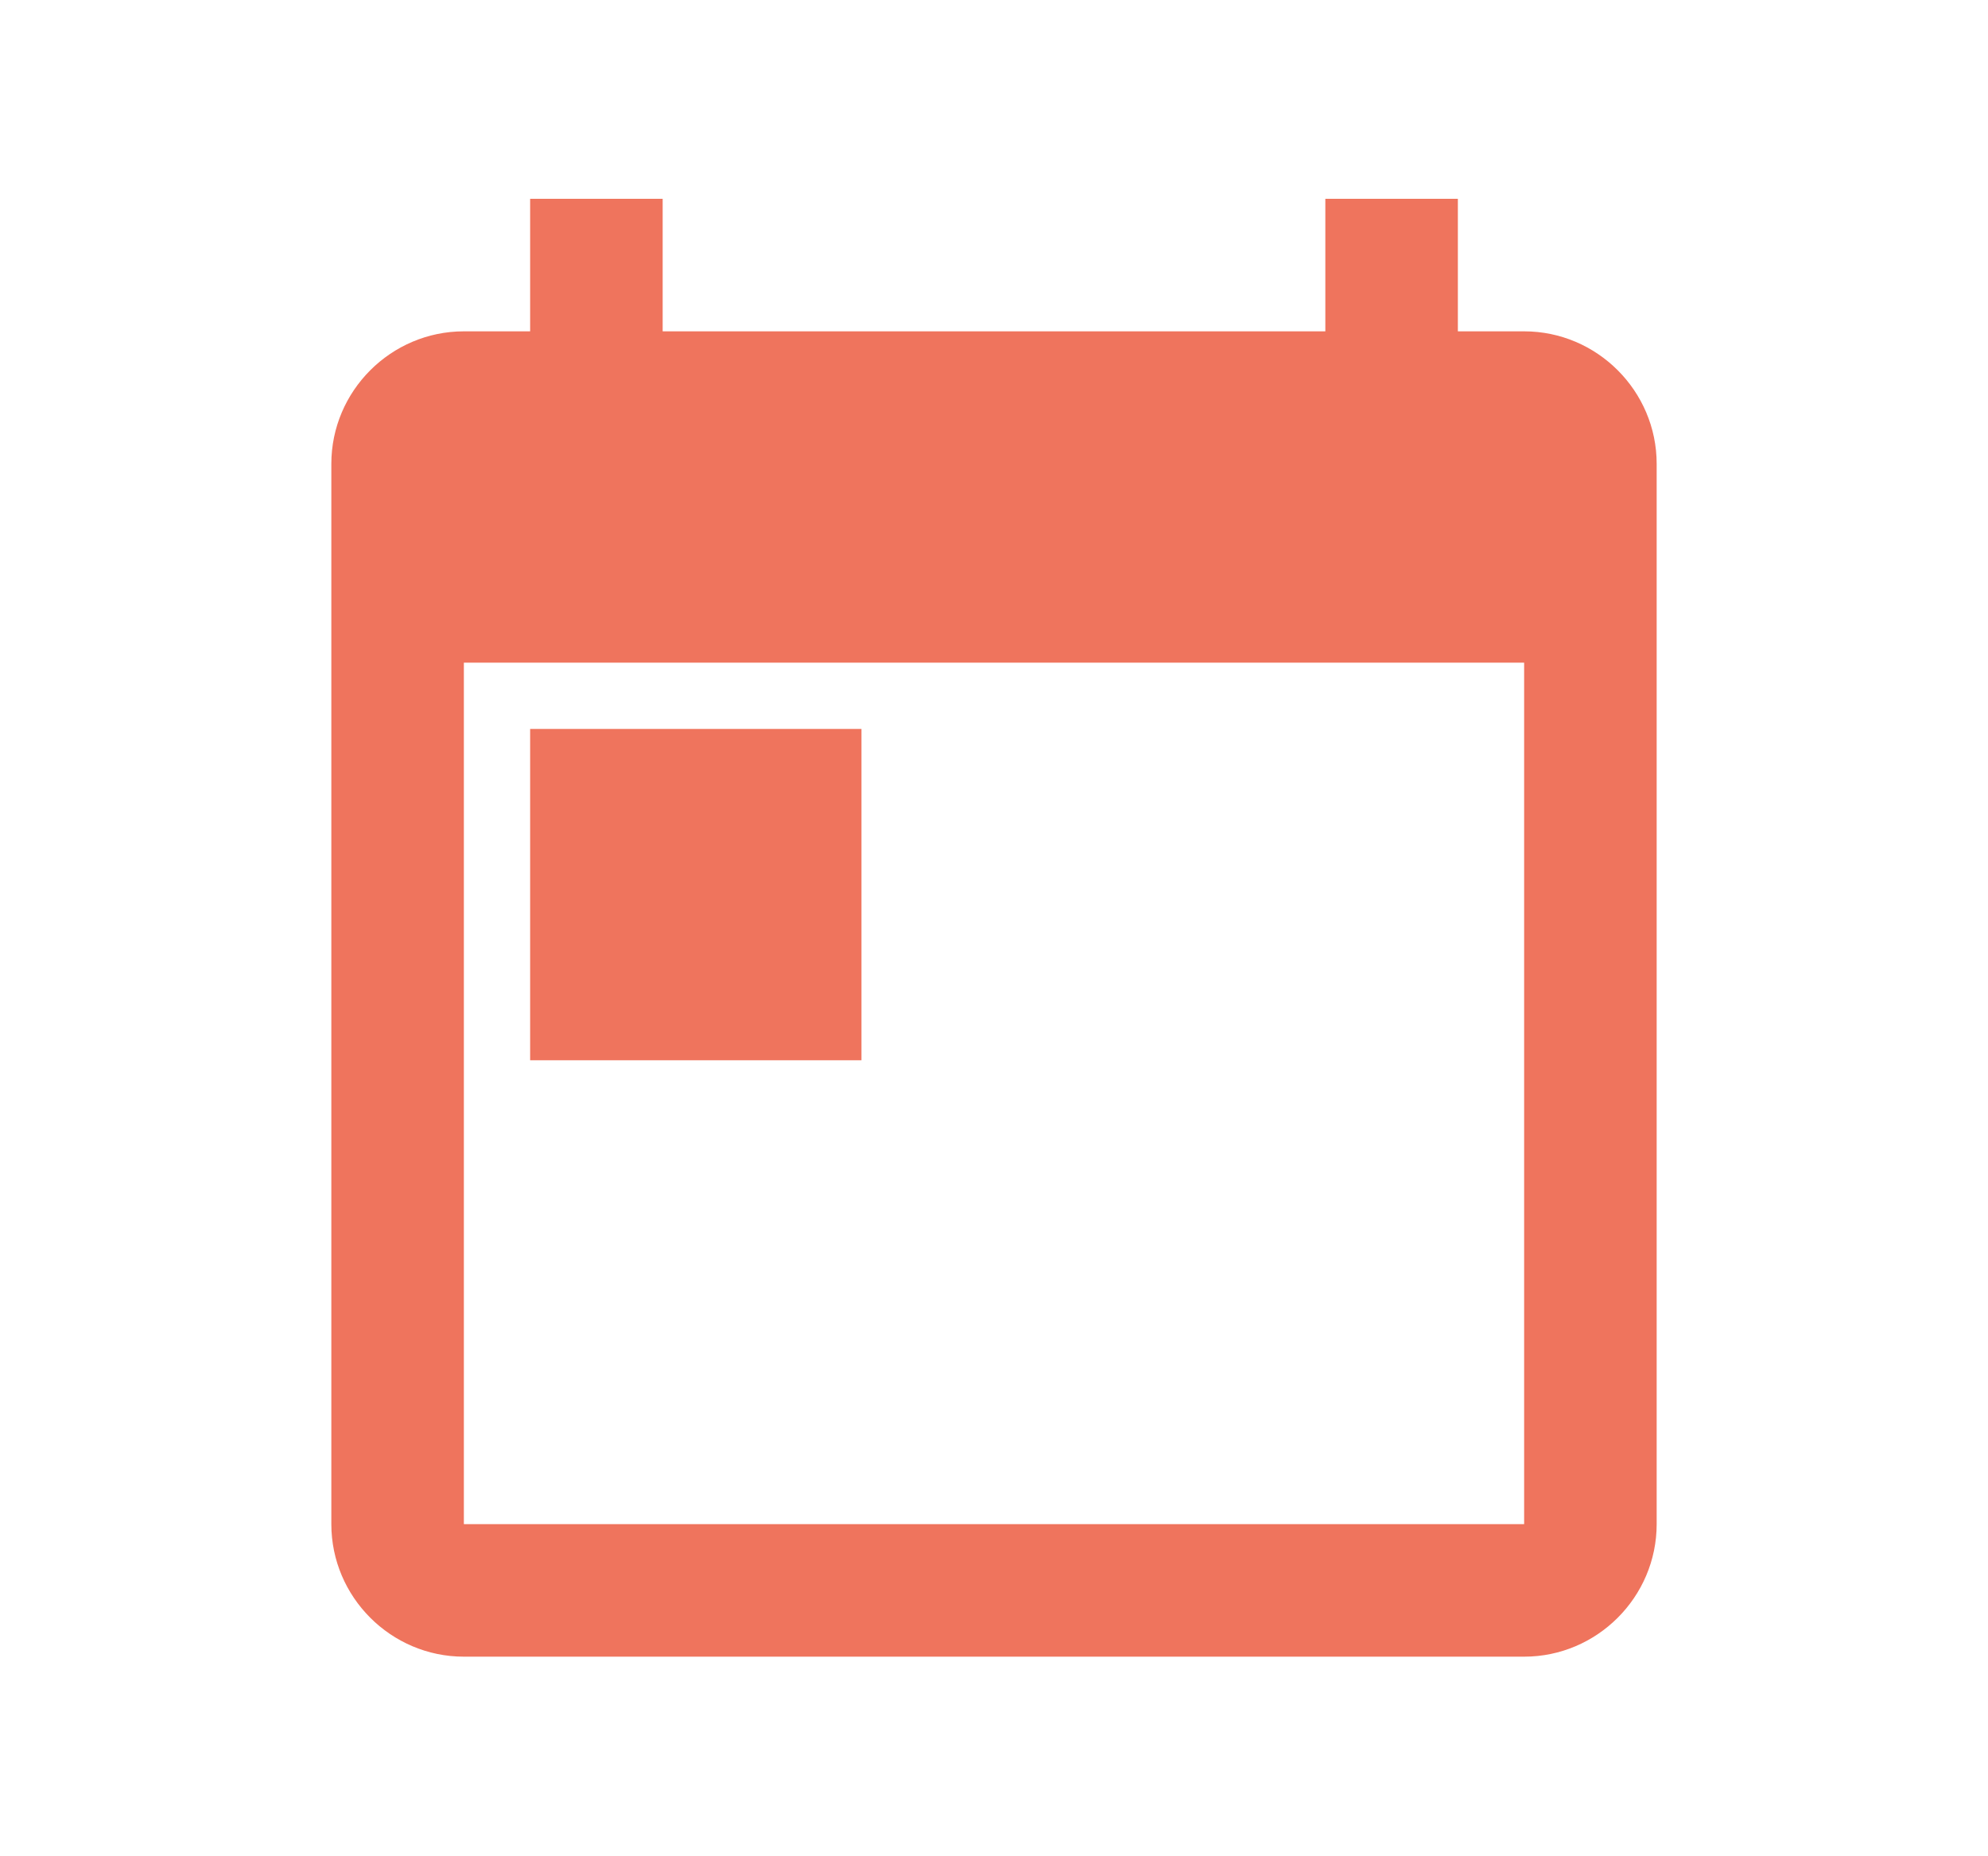
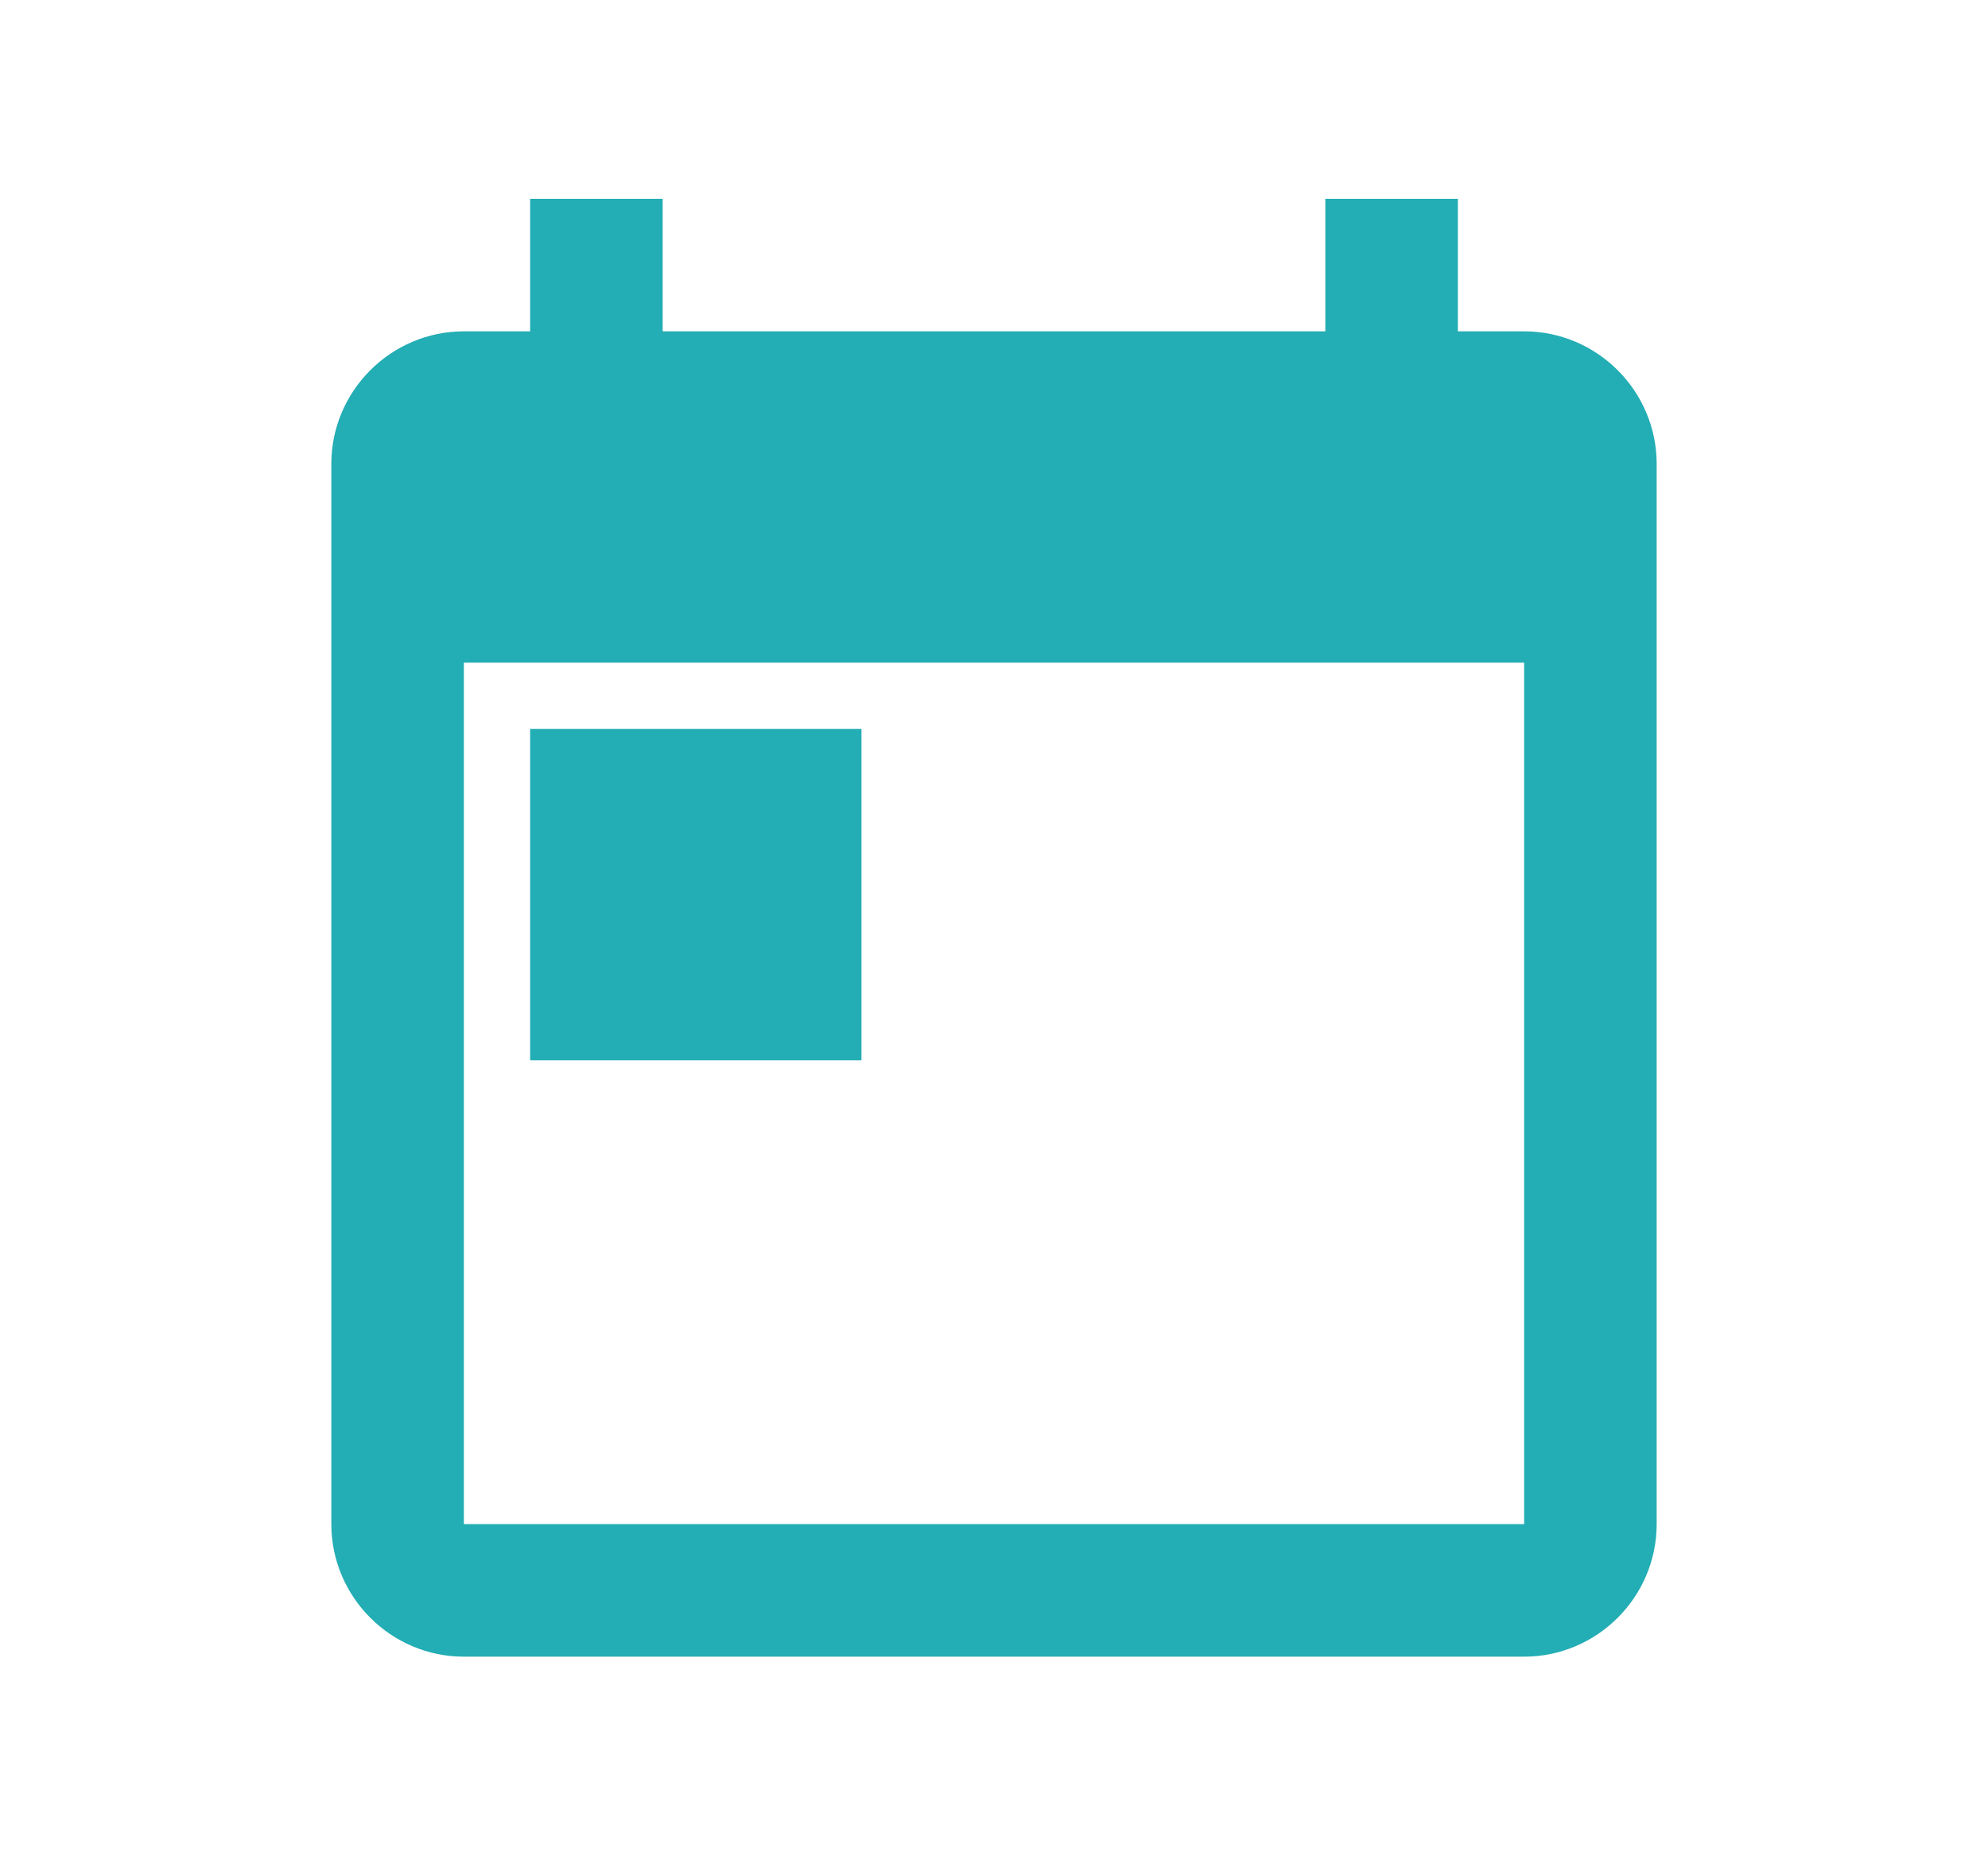
<svg xmlns="http://www.w3.org/2000/svg" width="30" height="28" viewBox="0 0 30 28" fill="none">
-   <path d="M23 5H22V3H20V5H10V3H8V5H7C5.9 5 5 5.9 5 7V23C5 24.1 5.9 25 7 25H23C24.1 25 25 24.1 25 23V7C25 5.9 24.1 5 23 5ZM23 23H7V10H23V23Z" fill="#EF745D" />
-   <rect x="8" y="11" width="5" height="5" fill="#EF745D" />
+   <path d="M23 5H22V3H20V5H10V3H8V5H7C5.9 5 5 5.9 5 7V23C5 24.1 5.9 25 7 25H23C24.1 25 25 24.1 25 23V7C25 5.9 24.1 5 23 5ZM23 23H7V10H23V23Z" fill="#23ADB4" />
+   <rect x="8" y="11" width="5" height="5" fill="#23ADB4" />
</svg>
